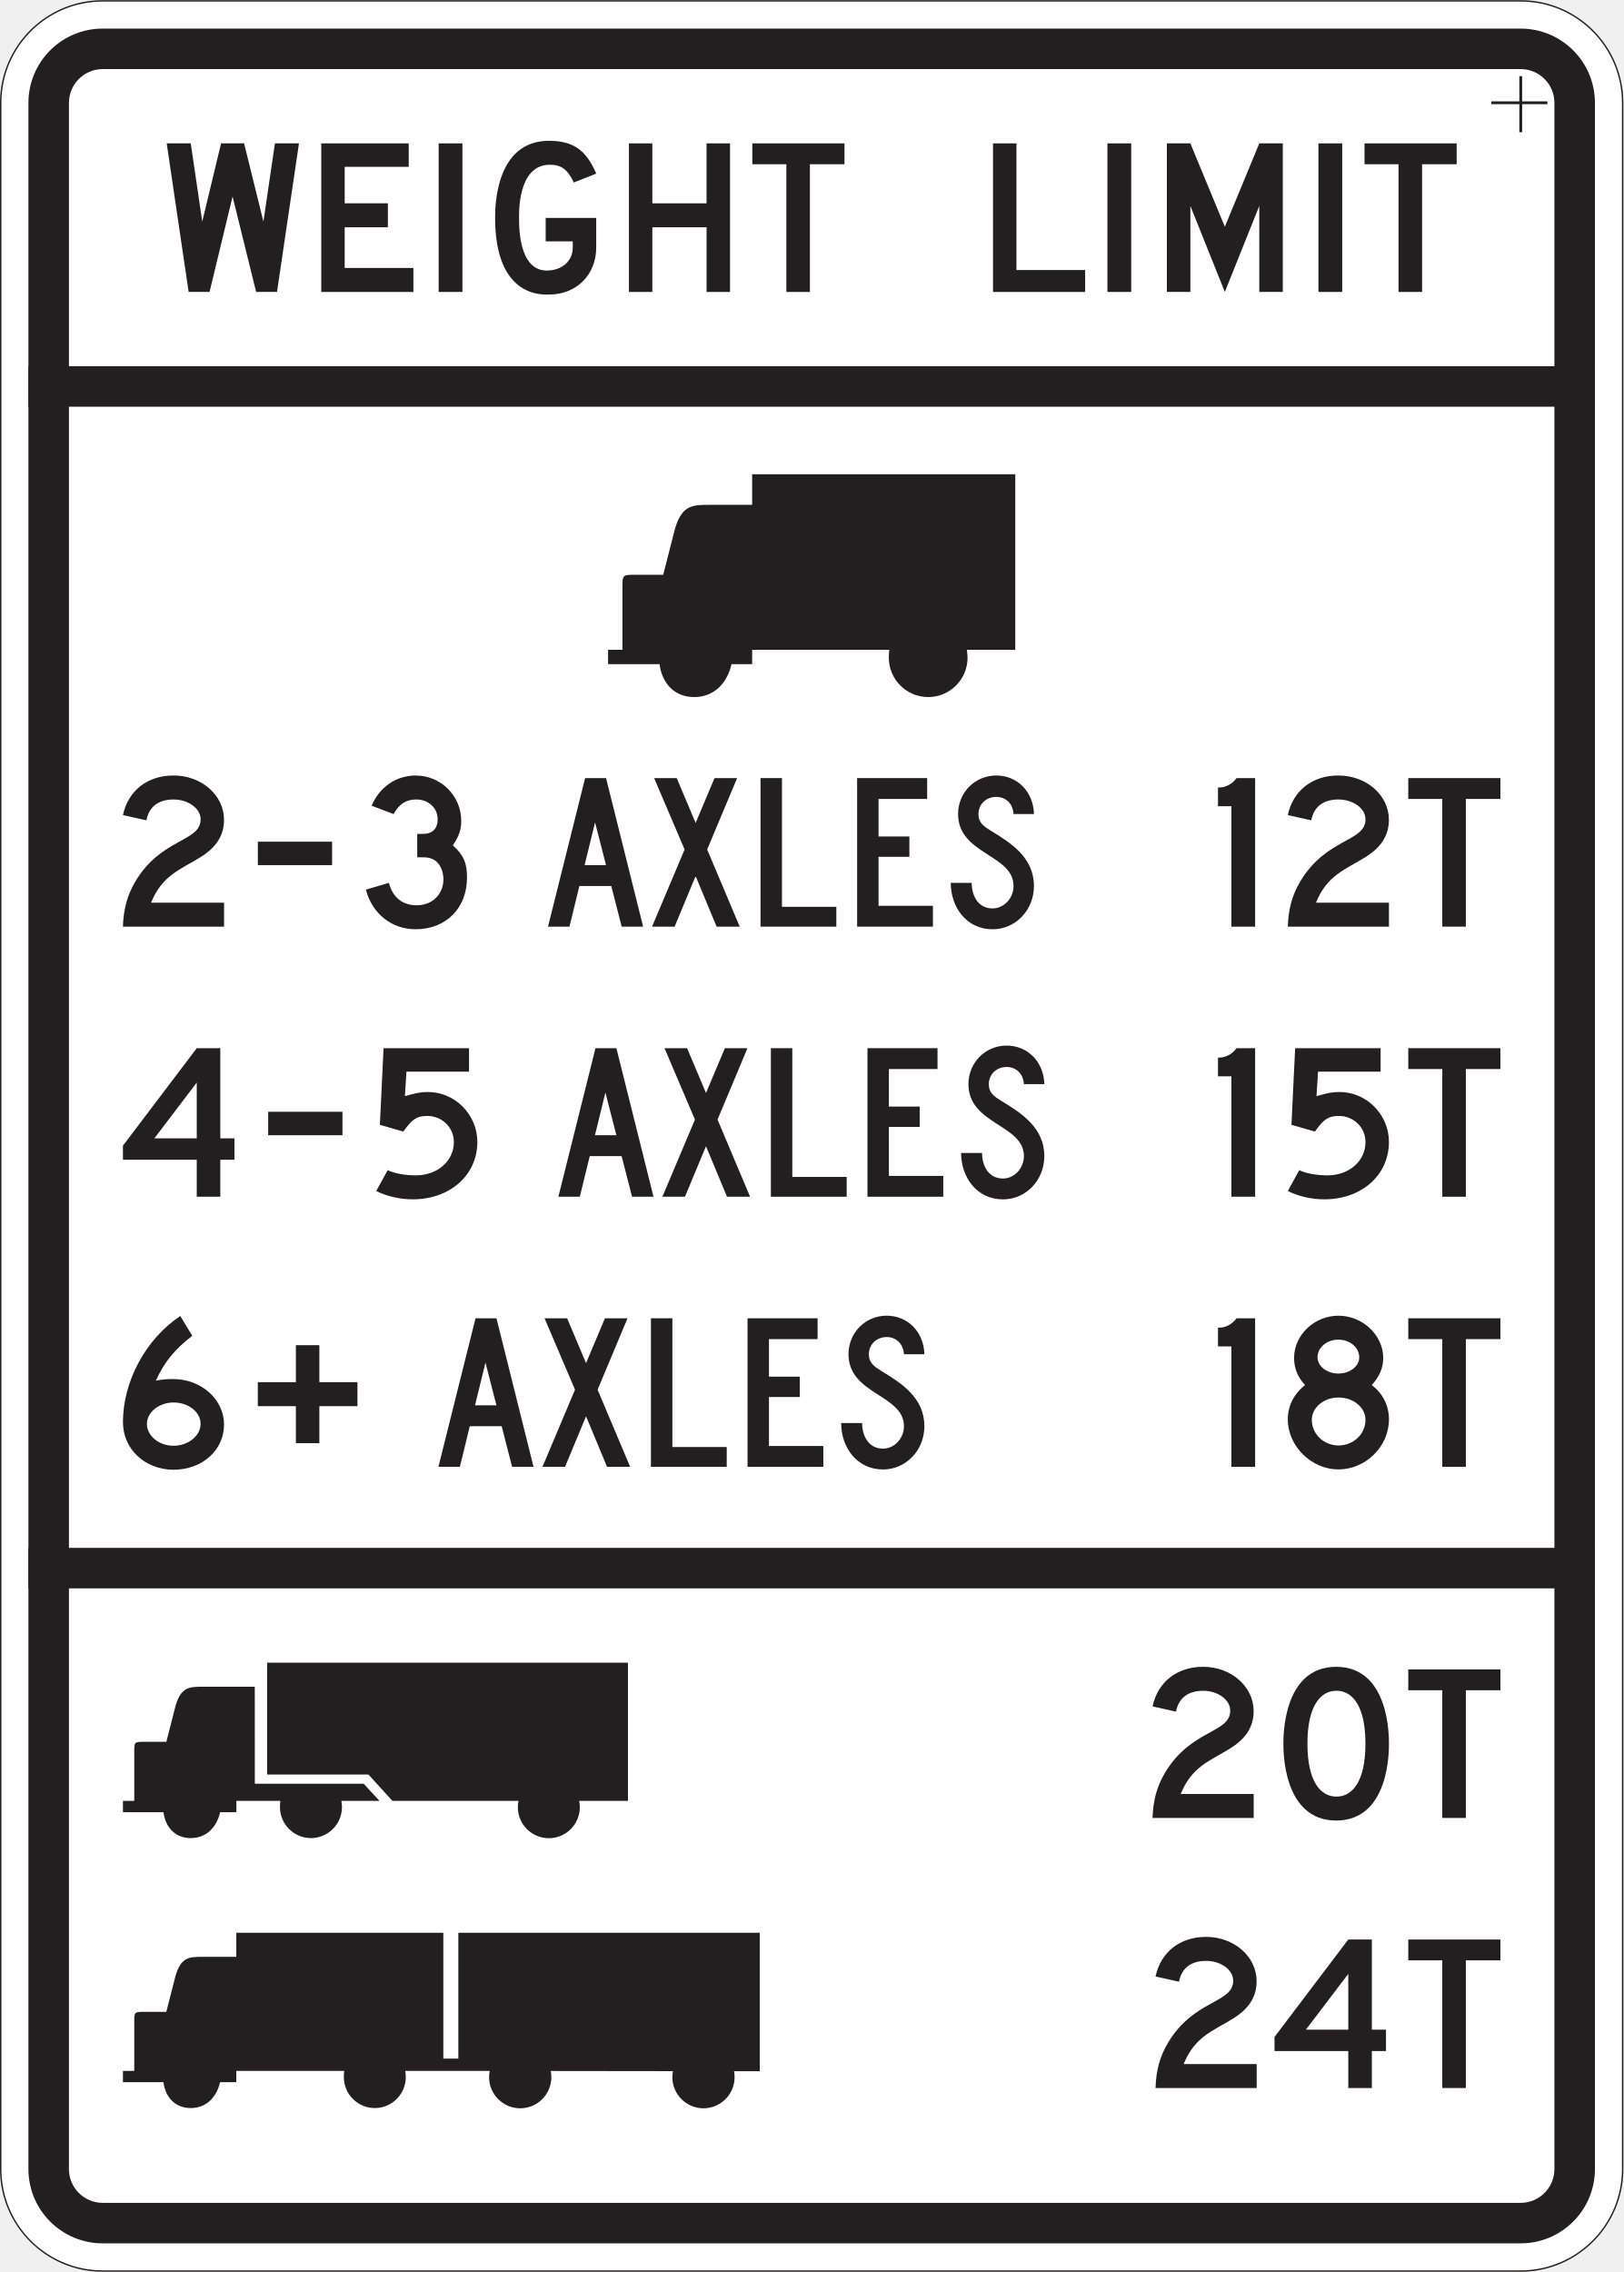
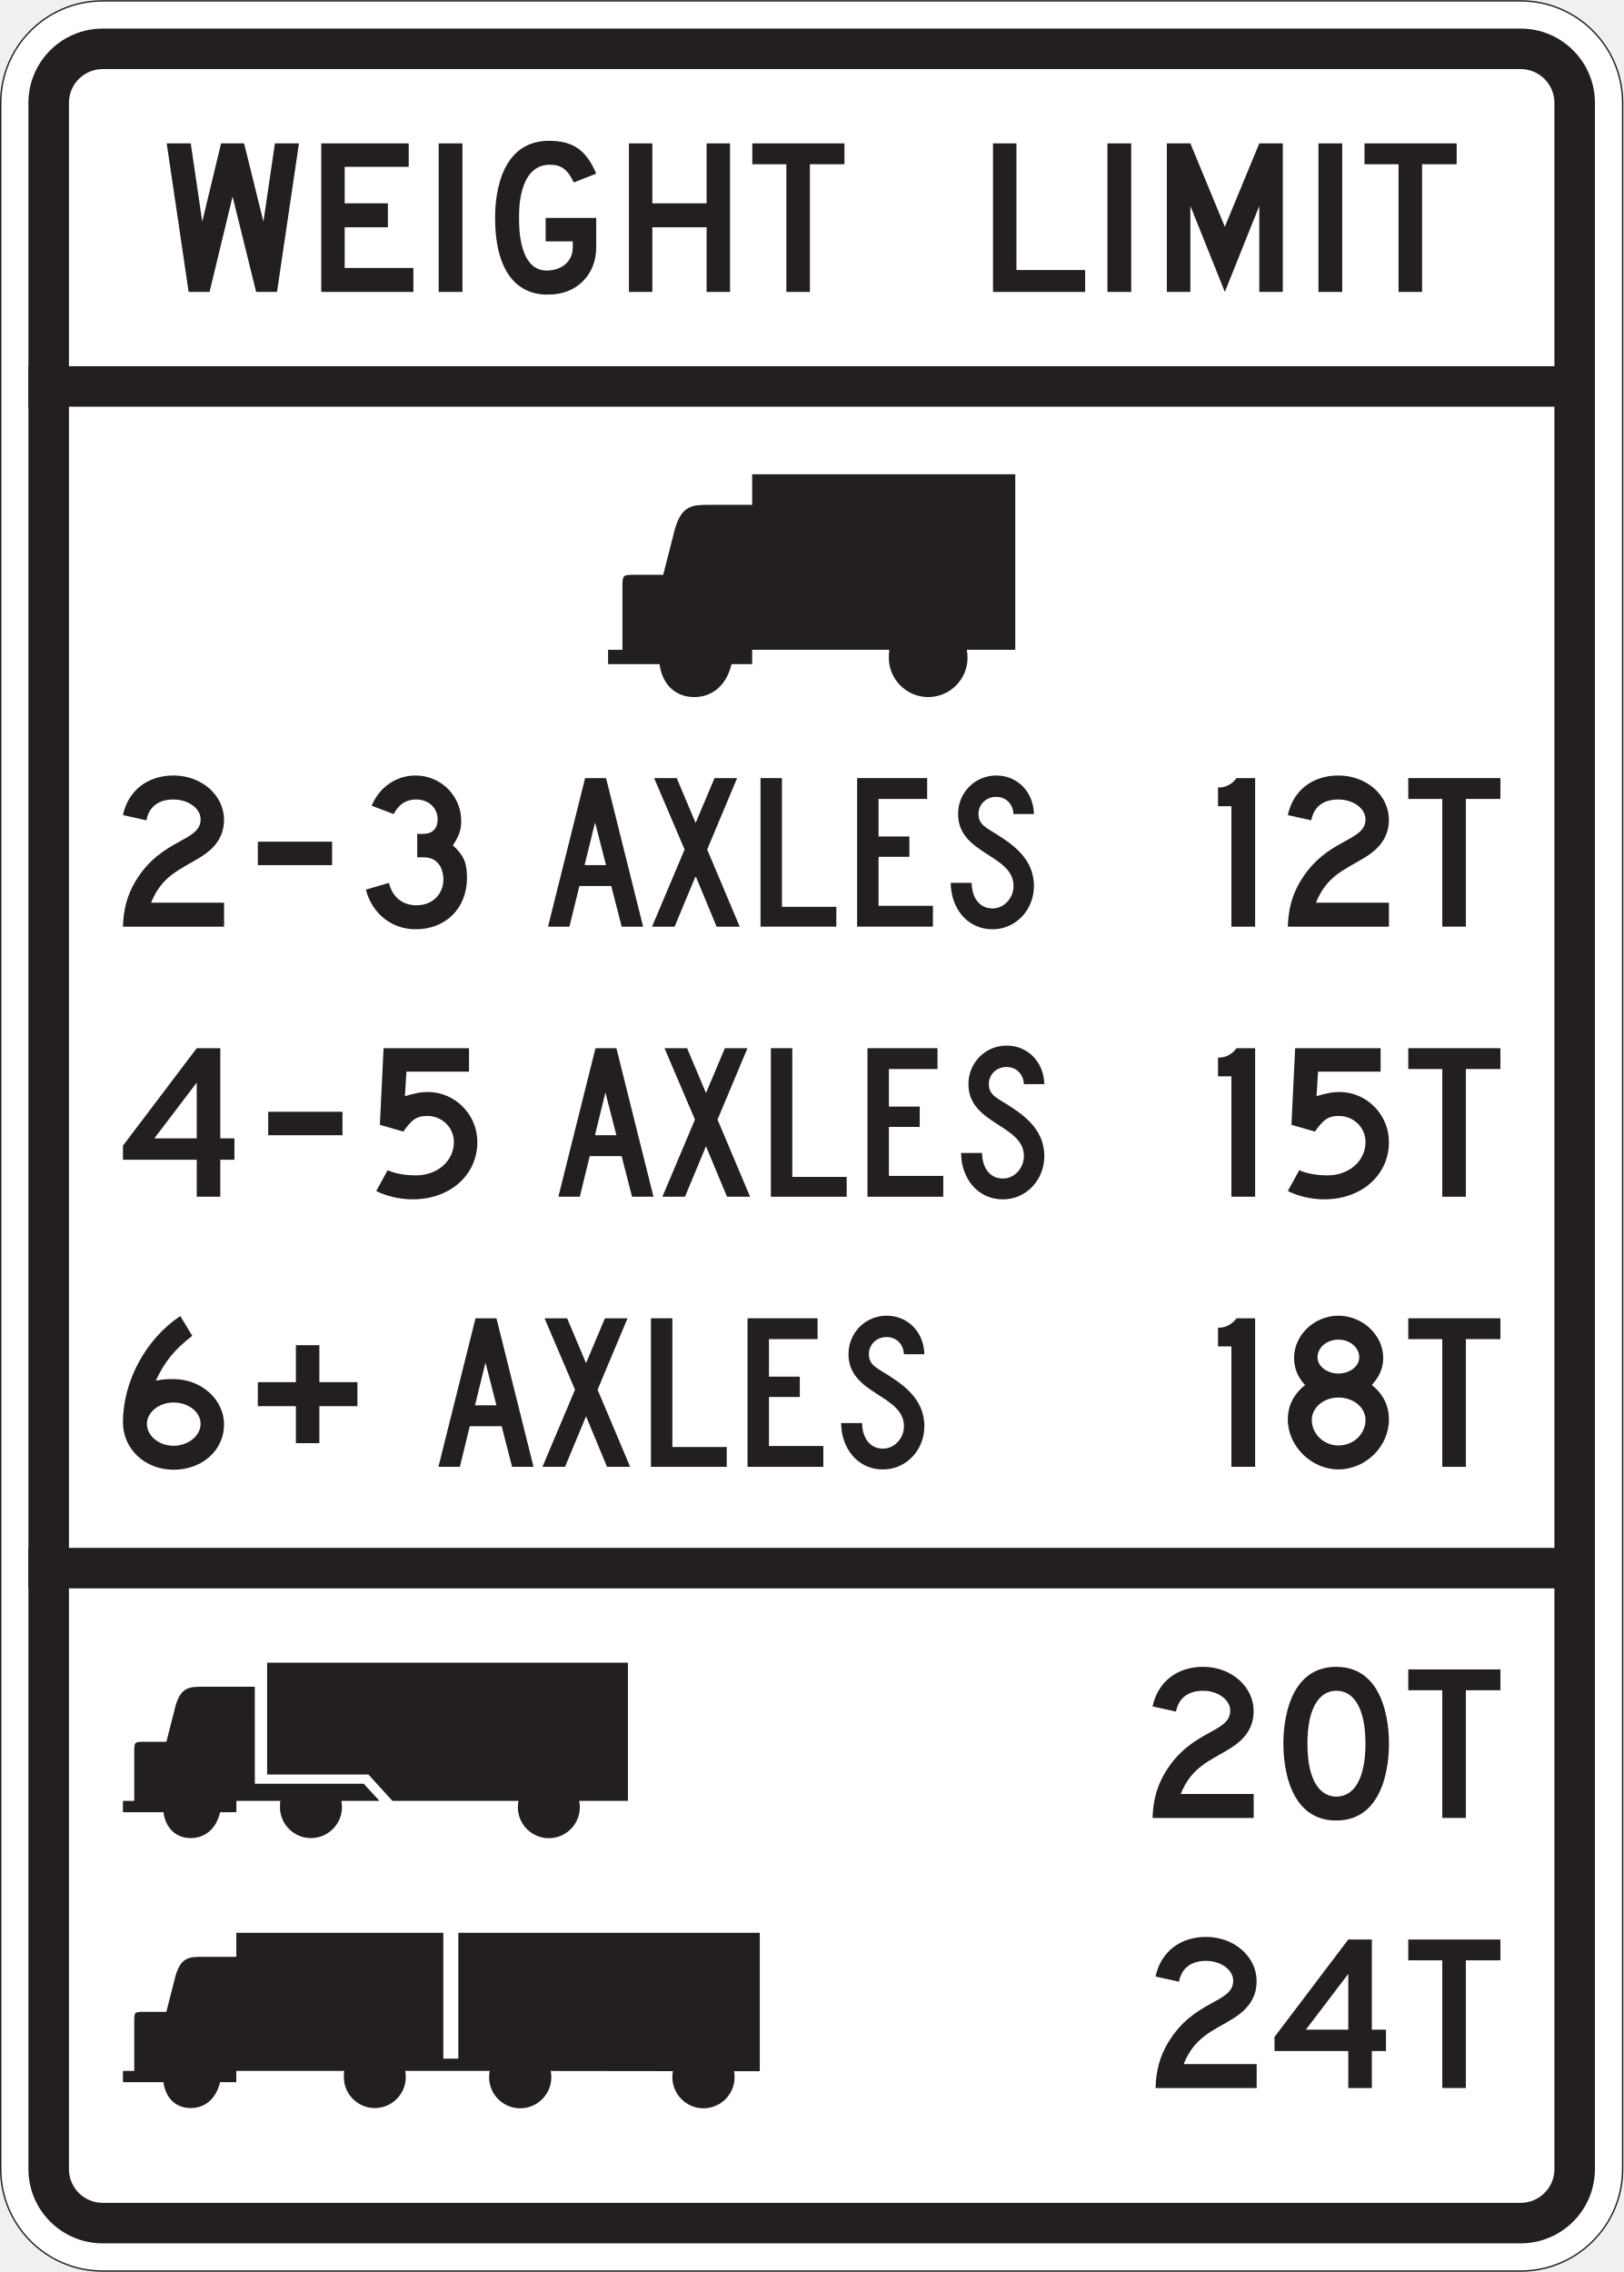
<svg xmlns="http://www.w3.org/2000/svg" version="1.1" width="26.88mm" height="37.62mm" viewBox="0 0 76.2 106.63">
  <g transform="scale(0.1)">
    <path fill="#ffffff" d="M48.2 1065.94C21.81 1065.94 0.33 1044.46 0.33 1018.07L0.33 48.2C0.33 21.81 21.81 0.33 48.2 0.33L713.8 0.33C740.19 0.33 761.67 21.81 761.67 48.2L761.67 1018.07C761.67 1044.46 740.19 1065.94 713.8 1065.94L48.2 1065.94" />
    <path fill="#231f20" d="M713.8 0L48.2 0C21.62 0 0 21.62 0 48.2L0 1018.07C0 1044.65 21.62 1066.27 48.2 1066.27L713.8 1066.27C740.38 1066.27 762 1044.65 762 1018.07L762 48.2C762 21.62 740.38 0 713.8 0M713.8 0.66C740.05 0.66 761.34 21.95 761.34 48.2L761.34 1018.07C761.34 1044.33 740.05 1065.61 713.8 1065.61L48.2 1065.61C21.95 1065.61 0.66 1044.33 0.66 1018.07L0.66 48.2C0.66 21.95 21.95 0.66 48.2 0.66L713.8 0.66" />
    <path fill="#231f20" d="M729.64 1018.07L729.64 48.2C729.64 39.45 722.55 32.35 713.8 32.35L48.2 32.35C39.45 32.35 32.36 39.45 32.36 48.2L32.36 1018.07C32.36 1026.82 39.45 1033.92 48.2 1033.92L713.8 1033.92C722.55 1033.92 729.64 1026.82 729.64 1018.07M713.8 1052.93L48.2 1052.93C28.95 1052.93 13.34 1037.32 13.34 1018.07L13.34 48.2C13.34 28.95 28.95 13.34 48.2 13.34L713.8 13.34C733.05 13.34 748.66 28.95 748.66 48.2L748.66 1018.07C748.66 1037.32 733.05 1052.93 713.8 1052.93" />
    <path fill="#231f20" d="M13.34 171.81H748.66V190.83H13.34Z" />
    <path fill="#231f20" d="M13.34 726.48H748.66V745.49H13.34Z" />
    <path fill="#231f20" fill-rule="evenodd" d="M453.81 304.94L476.57 304.94L476.57 222.53L353.06 222.53L353.06 236.88L333.27 236.88C325.23 236.88 320.19 236.88 316.86 248L311.31 269.71L298.48 269.71C292.17 269.71 292.17 269.71 292.17 275.8L292.17 304.94L285.43 304.94L285.43 311.68L309.58 311.68C310.81 320.85 316.67 327.12 325.91 327.12C335.08 327.12 341.31 320.7 343.37 311.68L353.06 311.68L353.06 304.94L417.42 304.94C417.28 305.8 417.21 307.7 417.21 308.64C417.21 318.82 425.51 327.12 435.69 327.12C445.87 327.12 454.17 318.82 454.17 308.64C454.17 307.48 454.03 306.02 453.81 304.94" />
    <path fill="#231f20" fill-rule="evenodd" d="M160.23 845.25L178.15 845.25L170.71 837.19L119.62 837.19L119.6 791.66L95.38 791.66C89.05 791.66 85.08 791.66 82.46 800.41L78.09 817.51L67.99 817.51C63.02 817.51 63.02 817.51 63.02 822.31L63.02 845.25L57.71 845.25L57.71 850.56L76.73 850.56C77.69 857.78 82.31 862.71 89.59 862.71C96.8 862.71 101.71 857.66 103.33 850.56L110.96 850.56L110.96 845.25L131.58 845.25C131.47 845.93 131.41 847.42 131.41 848.16C131.41 856.18 137.95 862.71 145.96 862.71C153.98 862.71 160.52 856.18 160.52 848.16C160.52 847.25 160.41 846.1 160.23 845.25" />
    <path fill="#231f20" fill-rule="evenodd" d="M257.62 862.76C265.63 862.76 272.17 856.23 272.17 848.22C272.17 847.2 272.06 846.21 271.86 845.25L294.76 845.25L294.76 780.36L125.39 780.36L125.39 832.87L172.94 832.87L184.21 845.25L243.38 845.25C243.18 846.21 243.08 847.2 243.08 848.22C243.08 856.23 249.61 862.76 257.62 862.76" />
    <path fill="#231f20" d="M554.23 842L588.48 842L588.48 853.25L541.01 853.25C541.26 845.18 542.96 838.56 546.89 831.97C559.13 811.52 577.47 813.57 577.47 802.86C577.47 797.72 571.61 793.56 564.75 793.56C557.65 793.56 553.24 796.98 552.02 803.35L541.01 800.9C543.46 789.4 552.51 782.3 564.74 782.3C577.96 782.3 588.46 791.61 588.46 803.1C588.46 811.44 583.68 816.75 577.46 820.61C568.08 826.45 559.45 829.03 554.23 842" />
    <path fill="#231f20" d="M627.32 843.23C634.84 843.23 640.94 836.11 640.94 818.39C640.94 800.67 634.84 793.55 627.32 793.55C619.81 793.55 613.71 800.66 613.71 818.39C613.71 836.11 619.81 843.23 627.32 843.23M651.97 818.39C651.97 820.89 652.5 854.47 627.2 854.47C601.9 854.47 602.43 820.89 602.43 818.39C602.43 815.89 601.9 782.31 627.2 782.31C652.5 782.31 651.97 815.89 651.97 818.39" />
    <path fill="#231f20" d="M688.07 853.25L677.01 853.25L677.01 793.31L661.04 793.31L661.04 783.53L704.29 783.53L704.29 793.31L688.07 793.31L688.07 853.25" />
    <path fill="#231f20" fill-rule="evenodd" d="M330.21 989.54C338.26 989.54 344.82 982.98 344.82 974.93C344.82 973.97 344.73 973.04 344.55 972.13L356.64 972.14L356.64 907.14L215.14 907.14L215.14 966.23L208.1 966.23L208.1 907.14L110.92 907.14L110.92 918.43L95.35 918.43C89.03 918.43 85.06 918.43 82.44 927.18L78.07 944.26L67.98 944.26C63.02 944.26 63.02 944.26 63.02 949.06L63.02 971.98L57.71 971.98L57.71 977.29L76.71 977.29C77.68 984.5 82.29 989.43 89.56 989.43C96.78 989.43 101.68 984.39 103.3 977.29L110.92 977.29L110.92 971.98L161.57 971.98C161.45 972.66 161.4 974.15 161.4 974.89C161.4 982.9 167.93 989.43 175.94 989.43C183.95 989.43 190.48 982.9 190.48 974.89C190.48 973.98 190.37 972.83 190.2 971.98L215.14 971.98L229.88 972C229.68 972.95 229.58 973.93 229.58 974.93C229.58 982.98 236.14 989.54 244.19 989.54C252.24 989.54 258.8 982.98 258.8 974.93C258.8 973.94 258.7 972.97 258.51 972.03L315.88 972.1C315.7 973.01 315.6 973.96 315.6 974.93C315.6 982.98 322.16 989.54 330.21 989.54" />
    <path fill="#231f20" d="M555.62 968.78L589.88 968.78L589.88 980.03L542.41 980.03C542.65 971.96 544.35 965.34 548.28 958.75C560.52 938.3 578.87 940.35 578.87 929.64C578.87 924.5 573.01 920.34 566.14 920.34C559.05 920.34 554.64 923.76 553.42 930.13L542.41 927.68C544.86 916.18 553.9 909.08 566.13 909.08C579.36 909.08 589.86 918.39 589.86 929.88C589.86 938.22 585.07 943.53 578.86 947.39C569.47 953.23 560.84 955.81 555.62 968.78" />
    <path fill="#231f20" d="M612.98 952.63L632.88 952.63L632.88 926.45L612.98 952.63M643.95 980.03L632.88 980.03L632.88 962.66L598.25 962.66L598.25 956.06L632.88 910.31L643.95 910.31L643.95 952.63L650.58 952.63L650.58 962.66L643.95 962.66L643.95 980.03" />
    <path fill="#231f20" d="M688.07 980.03L677.01 980.03L677.01 920.09L661.04 920.09L661.04 910.31L704.29 910.31L704.29 920.09L688.07 920.09L688.07 980.03" />
    <path fill="#231f20" d="M578.02 378.37L571.73 378.37L571.73 369.55L572.45 369.55C575.35 369.55 578.51 367.85 580.44 365.15L589.16 365.15L589.16 434.88L578.02 434.88L578.02 378.37" />
    <path fill="#231f20" d="M617.72 423.63L651.97 423.63L651.97 434.88L604.5 434.88C604.75 426.81 606.45 420.18 610.38 413.6C622.62 393.15 640.96 395.2 640.96 384.49C640.96 379.35 635.1 375.19 628.24 375.19C621.14 375.19 616.73 378.61 615.51 384.97L604.5 382.52C606.95 371.03 616 363.93 628.23 363.93C641.45 363.93 651.95 373.23 651.95 384.73C651.95 393.07 647.17 398.38 640.95 402.24C631.57 408.08 622.94 410.66 617.72 423.63" />
    <path fill="#231f20" d="M688.07 434.88L677.01 434.88L677.01 374.94L661.04 374.94L661.04 365.15L704.29 365.15L704.29 374.94L688.07 374.94L688.07 434.88" />
    <path fill="#231f20" d="M70.92 423.63L105.18 423.63L105.18 434.88L57.71 434.88C57.96 426.81 59.65 420.19 63.58 413.6C75.82 393.15 94.17 395.2 94.17 384.49C94.17 379.35 88.31 375.19 81.44 375.19C74.35 375.19 69.94 378.61 68.72 384.97L57.71 382.52C60.16 371.03 69.21 363.93 81.44 363.93C94.66 363.93 105.16 373.23 105.16 384.73C105.16 393.07 100.38 398.38 94.16 402.24C84.78 408.08 76.15 410.66 70.92 423.63" />
    <path fill="#231f20" d="M121.03 395H155.89V406.01H121.03Z" />
    <path fill="#231f20" d="M195.84 402.34L195.84 391.34L198.55 391.34C202.98 391.34 205.43 388.89 205.43 384.48C205.43 379.06 201.03 375.18 195.35 375.18C190.68 375.18 187.24 377.39 184.78 382.04L174.45 378.12C178.13 369.31 186.01 363.94 195.11 363.94C206.91 363.94 216.5 373.44 216.5 385.23C216.5 389.38 215.52 392.32 212.57 396.72C217.72 401.37 219.21 405.03 219.21 411.9C219.21 426.09 209.44 436.11 195.11 436.11C183.79 436.11 174.69 428.76 171.74 417.51L182.56 414.33C184.29 421.18 188.95 424.85 195.6 424.85C202.97 424.85 208.14 419.67 208.14 412.62C208.14 409.74 206.95 402.34 198.94 402.34L195.84 402.34" />
    <path fill="#231f20" d="M274.41 406.01L284.47 406.01L279.32 385.95L274.41 406.01M286.92 415.8L271.96 415.8L267.3 434.88L257.24 434.88L274.65 365.15L284.48 365.15L301.88 434.88L291.82 434.88L286.92 415.8" />
    <path fill="#231f20" d="M326.53 411.16L316.67 434.88L306.07 434.88L321.35 398.67L307.05 365.15L317.65 365.15L326.53 386.19L335.4 365.15L346 365.15L331.95 398.67L347.22 434.88L336.38 434.88L326.53 411.16" />
    <path fill="#231f20" d="M356.99 365.15L367.05 365.15L367.05 425.58L392.57 425.58L392.57 434.88L356.99 434.88L356.99 365.15" />
    <path fill="#231f20" d="M402.33 365.15L435.21 365.15L435.21 374.94L412.39 374.94L412.39 392.56L426.86 392.56L426.86 402.1L412.39 402.1L412.39 425.1L437.91 425.1L437.91 434.88L402.33 434.88L402.33 365.15" />
    <path fill="#231f20" d="M465.93 426.33C471.34 426.33 475.76 421.43 475.76 415.8C475.75 400.95 449.72 400.99 449.72 382.03C449.72 371.99 457.58 363.93 467.65 363.93C477.48 363.93 485.1 371.51 485.34 382.03L475.75 382.03C475.5 377.15 472.06 373.97 467.64 373.97C462.97 373.97 459.29 377.38 459.29 382.03C459.29 386.2 461.91 387.87 465.17 389.91C474.6 395.6 485.33 402.47 485.33 415.81C485.33 427.1 476.73 436.12 465.92 436.12C453.64 436.12 446.28 425.73 446.28 414.33L456.12 414.33C456.12 420.26 459.05 426.33 465.93 426.33" />
    <path fill="#231f20" d="M578.02 505.15L571.73 505.15L571.73 496.34L572.45 496.34C575.35 496.34 578.51 494.63 580.44 491.93L589.16 491.93L589.16 561.66L578.02 561.66L578.02 505.15" />
    <path fill="#231f20" d="M604.5 558.97L609.88 549.18C612.82 550.65 617.95 551.63 623.1 551.63C633.13 551.63 640.96 545 640.96 535.98C640.96 529.13 635.4 523.74 628.47 523.74C623.58 523.74 621.38 525.2 617.22 531.08L606.21 527.9L607.94 491.93L648.06 491.93L648.06 502.94L618.69 502.94L617.97 514.44C623.11 512.97 625.31 512.49 628.73 512.49C641.49 512.49 651.97 523.08 651.97 535.97C651.97 551.39 639.26 562.88 621.63 562.88C615.51 562.88 609.39 561.42 604.5 558.97" />
    <path fill="#231f20" d="M688.07 561.66L677.01 561.66L677.01 501.72L661.04 501.72L661.04 491.93L704.29 491.93L704.29 501.72L688.07 501.72L688.07 561.66" />
    <path fill="#231f20" d="M72.45 534.26L92.35 534.26L92.35 508.08L72.45 534.26M103.41 561.66L92.35 561.66L92.35 544.29L57.71 544.29L57.71 537.69L92.35 491.93L103.41 491.93L103.41 534.26L110.04 534.26L110.04 544.29L103.41 544.29L103.41 561.66" />
    <path fill="#231f20" d="M125.89 521.78H160.75V532.79H125.89Z" />
    <path fill="#231f20" d="M176.6 558.97L181.98 549.18C184.92 550.65 190.05 551.63 195.19 551.63C205.23 551.63 213.05 545 213.05 535.98C213.05 529.13 207.5 523.74 200.57 523.74C195.68 523.74 193.48 525.2 189.32 531.08L178.31 527.9L180.04 491.93L220.16 491.93L220.16 502.94L190.79 502.94L190.07 514.44C195.21 512.97 197.41 512.49 200.83 512.49C213.58 512.49 224.07 523.08 224.07 535.97C224.07 551.39 211.36 562.88 193.73 562.88C187.61 562.88 181.49 561.42 176.6 558.97" />
    <path fill="#231f20" d="M279.27 532.79L289.33 532.79L284.18 512.73L279.27 532.79M291.78 542.58L276.83 542.58L272.16 561.66L262.1 561.66L279.52 491.93L289.34 491.93L306.75 561.66L296.69 561.66L291.78 542.58" />
    <path fill="#231f20" d="M331.39 537.94L321.53 561.66L310.93 561.66L326.21 525.45L311.92 491.93L322.52 491.93L331.39 512.97L340.26 491.93L350.86 491.93L336.81 525.45L352.09 561.66L341.25 561.66L331.39 537.94" />
    <path fill="#231f20" d="M361.85 491.93L371.91 491.93L371.91 552.36L397.43 552.36L397.43 561.66L361.85 561.66L361.85 491.93" />
    <path fill="#231f20" d="M407.19 491.93L440.07 491.93L440.07 501.72L417.25 501.72L417.25 519.34L431.72 519.34L431.72 528.88L417.25 528.88L417.25 551.88L442.77 551.88L442.77 561.66L407.19 561.66L407.19 491.93" />
    <path fill="#231f20" d="M470.8 553.11C476.2 553.11 480.62 548.21 480.62 542.58C480.61 527.73 454.58 527.77 454.58 508.81C454.58 498.78 462.45 490.71 472.51 490.71C482.34 490.71 489.96 498.29 490.21 508.82L480.61 508.82C480.37 503.93 476.92 500.75 472.5 500.75C467.83 500.75 464.15 504.16 464.15 508.81C464.15 512.98 466.78 514.65 470.03 516.69C479.46 522.38 490.2 529.25 490.2 542.59C490.2 553.88 481.6 562.9 470.79 562.9C458.51 562.9 451.14 552.51 451.14 541.11L460.98 541.11C460.98 547.04 463.92 553.11 470.8 553.11" />
    <path fill="#231f20" d="M578.02 631.93L571.73 631.93L571.73 623.11L572.45 623.11C575.35 623.11 578.51 621.4 580.44 618.71L589.16 618.71L589.16 688.44L578.02 688.44L578.02 631.93" />
    <path fill="#231f20" d="M618.45 637.06C618.45 641.22 622.91 644.65 628.24 644.65C633.62 644.65 638.03 641.22 638.03 637.06C638.03 632.46 633.71 628.74 628.24 628.74C622.85 628.74 618.45 632.36 618.45 637.06M615.76 666.42C615.76 673.03 621.41 678.41 628.24 678.41C635.33 678.41 640.96 673.03 640.96 666.42C640.96 660.41 635.12 655.9 628.24 655.9C621.39 655.9 615.76 660.6 615.76 666.42M604.5 666.18C604.5 659.57 607.45 654.18 612.58 650.03C609.15 646.36 607.44 642.19 607.44 637.3C607.44 626.54 616.99 617.5 628.24 617.5C639.53 617.5 649.28 626.55 649.28 637.32C649.28 642.21 647.33 646.37 643.9 650.04C649.29 654.2 651.97 659.83 651.97 666.19C651.97 678.98 640.96 689.66 628.24 689.66C615.76 689.66 604.5 678.91 604.5 666.18" />
    <path fill="#231f20" d="M688.07 688.44L677.01 688.44L677.01 628.5L661.04 628.5L661.04 618.71L704.29 618.71L704.29 628.5L688.07 628.5L688.07 688.44" />
    <path fill="#231f20" d="M68.96 668.27C68.96 673.87 74.59 678.55 81.44 678.55C88.29 678.55 94.16 673.91 94.16 668.27C94.16 662.76 88.54 658.24 81.44 658.24C74.59 658.24 68.96 662.89 68.96 668.27M57.71 667.53C57.71 648.22 68.47 628.4 84.63 617.64L90.25 626.94C81.7 633.55 77.28 639.17 73.13 647.98C77.04 647.26 78.76 647.25 81.45 647.25C94.42 647.25 105.17 656.8 105.17 668.54C105.17 680.57 95.04 689.8 81.44 689.8C67.98 689.8 57.71 680.01 57.71 667.53" />
    <path fill="#231f20" d="M149.91 677.33L138.89 677.33L138.89 659.96L121.02 659.96L121.02 648.7L138.89 648.7L138.89 631.34L149.91 631.34L149.91 648.7L167.78 648.7L167.78 659.96L149.91 659.96L149.91 677.33" />
    <path fill="#231f20" d="M222.97 659.57L233.03 659.57L227.88 639.51L222.97 659.57M235.48 669.36L220.52 669.36L215.86 688.44L205.8 688.44L223.21 618.71L233.04 618.71L250.44 688.44L240.38 688.44L235.48 669.36" />
    <path fill="#231f20" d="M275.09 664.72L265.23 688.44L254.63 688.44L269.91 652.23L255.61 618.71L266.21 618.71L275.09 639.75L283.96 618.71L294.56 618.71L280.51 652.23L295.79 688.44L284.94 688.44L275.09 664.72" />
    <path fill="#231f20" d="M305.55 618.71L315.61 618.71L315.61 679.14L341.13 679.14L341.13 688.44L305.55 688.44L305.55 618.71" />
    <path fill="#231f20" d="M350.89 618.71L383.77 618.71L383.77 628.5L360.95 628.5L360.95 646.11L375.42 646.11L375.42 655.66L360.95 655.66L360.95 678.66L386.47 678.66L386.47 688.44L350.89 688.44L350.89 618.71" />
    <path fill="#231f20" d="M414.49 679.89C419.9 679.89 424.32 674.99 424.32 669.36C424.31 654.51 398.28 654.54 398.28 635.59C398.28 625.55 406.14 617.49 416.21 617.49C426.04 617.49 433.66 625.07 433.9 635.59L424.31 635.59C424.06 630.7 420.62 627.52 416.2 627.52C411.53 627.52 407.85 630.94 407.85 635.59C407.85 639.76 410.48 641.43 413.73 643.46C423.16 649.16 433.9 656.03 433.9 669.37C433.9 680.66 425.29 689.68 414.48 689.68C402.2 689.68 394.84 679.29 394.84 667.89L404.68 667.89C404.68 673.82 407.62 679.89 414.49 679.89" />
    <path fill="#231f20" d="M120.23 136.95L109.17 92.17L98.37 136.95L88.55 136.95L78.25 67.22L89.54 67.22L94.94 103.92L103.77 67.22L114.58 67.22L123.65 103.92L129.05 67.22L140.34 67.22L130.03 136.95L120.23 136.95" />
    <path fill="#231f20" d="M150.8 67.22L191.85 67.22L191.85 78.23L161.8 78.23L161.8 95.35L182.08 95.35L182.08 106.61L161.8 106.61L161.8 125.7L194.05 125.7L194.05 136.95L150.8 136.95L150.8 67.22" />
    <path fill="#231f20" d="M205.91 67.22H217.07V136.95H205.91Z" />
    <path fill="#231f20" d="M257.68 66.01C268.85 66.01 275.15 70.24 279.87 81.42L269.35 85.57C266.42 79.45 263.49 77.25 258.1 77.25C242.78 77.25 243.66 100.58 243.66 102.21C243.66 104.83 243.06 126.91 256.63 126.91C263.72 126.91 268.86 122.51 268.86 116.15L268.86 113.22L256.14 113.22L256.14 102.21L279.86 102.21L279.86 116.15C279.86 128.87 270.57 138.17 257.84 138.17C255.31 138.17 232.4 140.25 232.4 102.08C232.4 96.74 232.7 66.01 257.68 66.01" />
    <path fill="#231f20" d="M331.67 106.61L306.21 106.61L306.21 136.95L295.22 136.95L295.22 67.22L306.21 67.22L306.21 95.36L331.66 95.36L331.66 67.22L342.68 67.22L342.68 136.95L331.67 136.95L331.67 106.61" />
    <path fill="#231f20" d="M380.17 136.95L369.11 136.95L369.11 77.01L353.14 77.01L353.14 67.22L396.39 67.22L396.39 77.01L380.17 77.01L380.17 136.95" />
    <path fill="#231f20" d="M466.12 67.22L477.12 67.22L477.12 126.67L509.37 126.67L509.37 136.95L466.12 136.95L466.12 67.22" />
    <path fill="#231f20" d="M519.83 67.22H530.99V136.95H519.83Z" />
    <path fill="#231f20" d="M591.11 96.58L574.94 136.95L558.76 96.58L558.76 136.95L547.72 136.95L547.72 67.22L558.76 67.22L574.94 106.36L591.11 67.22L602.15 67.22L602.15 136.95L591.11 136.95L591.11 96.58" />
    <path fill="#231f20" d="M618.88 67.22H630.04V136.95H618.88Z" />
    <path fill="#231f20" d="M667.53 136.95L656.47 136.95L656.47 77.01L640.5 77.01L640.5 67.22L683.75 67.22L683.75 77.01L667.53 77.01L667.53 136.95" />
-     <path fill="#231f20" d="M700.01 47.5L700.01 48.82L726.35 48.82L726.35 47.5L700.01 47.5" />
-     <path fill="#231f20" d="M713.18 35.65L713.18 61.99L714.5 61.99L714.5 35.65L713.18 35.65" />
    <path fill="#ffffff" fill-rule="evenodd" d="M219.39 34.07H239.86V59.31H219.39Z" />
    <path fill="#ffffff" fill-rule="evenodd" d="M361.05 342.11H381.53V354.53H361.05Z" />
    <path fill="#ffffff" fill-rule="evenodd" d="M492.58 387.92H513.05V411.95H492.58Z" />
    <path fill="#ffffff" fill-rule="evenodd" d="M225.45 387.92H245.93V411.95H225.45Z" />
    <path fill="#ffffff" fill-rule="evenodd" d="M229.62 515.14H250.1V539.17H229.62Z" />
    <path fill="#ffffff" fill-rule="evenodd" d="M169.07 641.36H189.55V665.4H169.07Z" />
    <path fill="#ffffff" fill-rule="evenodd" d="M499.13 515.14H519.61V539.17H499.13Z" />
    <path fill="#ffffff" fill-rule="evenodd" d="M439.26 641.92H459.73V665.95H439.26Z" />
    <path fill="#ffffff" fill-rule="evenodd" d="M71.21 342.11H91.68V354.53H71.21Z" />
    <path fill="#ffffff" fill-rule="evenodd" d="M186.26 342.11H206.73V354.53H186.26Z" />
    <path fill="#ffffff" fill-rule="evenodd" d="M227.98 342.11H248.46V354.52H227.98Z" />
    <path fill="#ffffff" fill-rule="evenodd" d="M322.98 193.74H343.45V218.98H322.98Z" />
    <path fill="#ffffff" fill-rule="evenodd" d="M418.88 193.74H439.36V218.98H418.88Z" />
    <path fill="#ffffff" fill-rule="evenodd" d="M627.9 342.11H648.38V354.53H627.9Z" />
    <path fill="#ffffff" fill-rule="evenodd" d="M425.09 34.07H438.17V59.31H425.09Z" />
    <path fill="#ffffff" fill-rule="evenodd" d="M565.36 34.07H585.84V59.31H565.36Z" />
    <path fill="#ffffff" fill-rule="evenodd" d="M365.92 454.19H386.39V476.04H365.92Z" />
    <path fill="#ffffff" fill-rule="evenodd" d="M309.61 580.97H330.09V602.82H309.61Z" />
    <path fill="#ffffff" fill-rule="evenodd" d="M73.64 458.9H94.12V471.32H73.64Z" />
    <path fill="#ffffff" fill-rule="evenodd" d="M191.12 458.9H211.6V471.32H191.12Z" />
    <path fill="#ffffff" fill-rule="evenodd" d="M232.85 458.9H253.32V471.32H232.85Z" />
    <path fill="#ffffff" fill-rule="evenodd" d="M176.22 585.68H196.69V598.1H176.22Z" />
    <path fill="#ffffff" fill-rule="evenodd" d="M612.75 753.98H633.22V766.4H612.75Z" />
    <path fill="#ffffff" fill-rule="evenodd" d="M612.75 874.11H633.22V886.52H612.75Z" />
    <path fill="#ffffff" fill-rule="evenodd" d="M627.9 458.9H648.38V471.32H627.9Z" />
    <path fill="#ffffff" fill-rule="evenodd" d="M627.9 585.68H648.38V598.1H627.9Z" />
    <path fill="#ffffff" fill-rule="evenodd" d="M71.21 586.22H91.68V598.64H71.21Z" />
  </g>
</svg>
